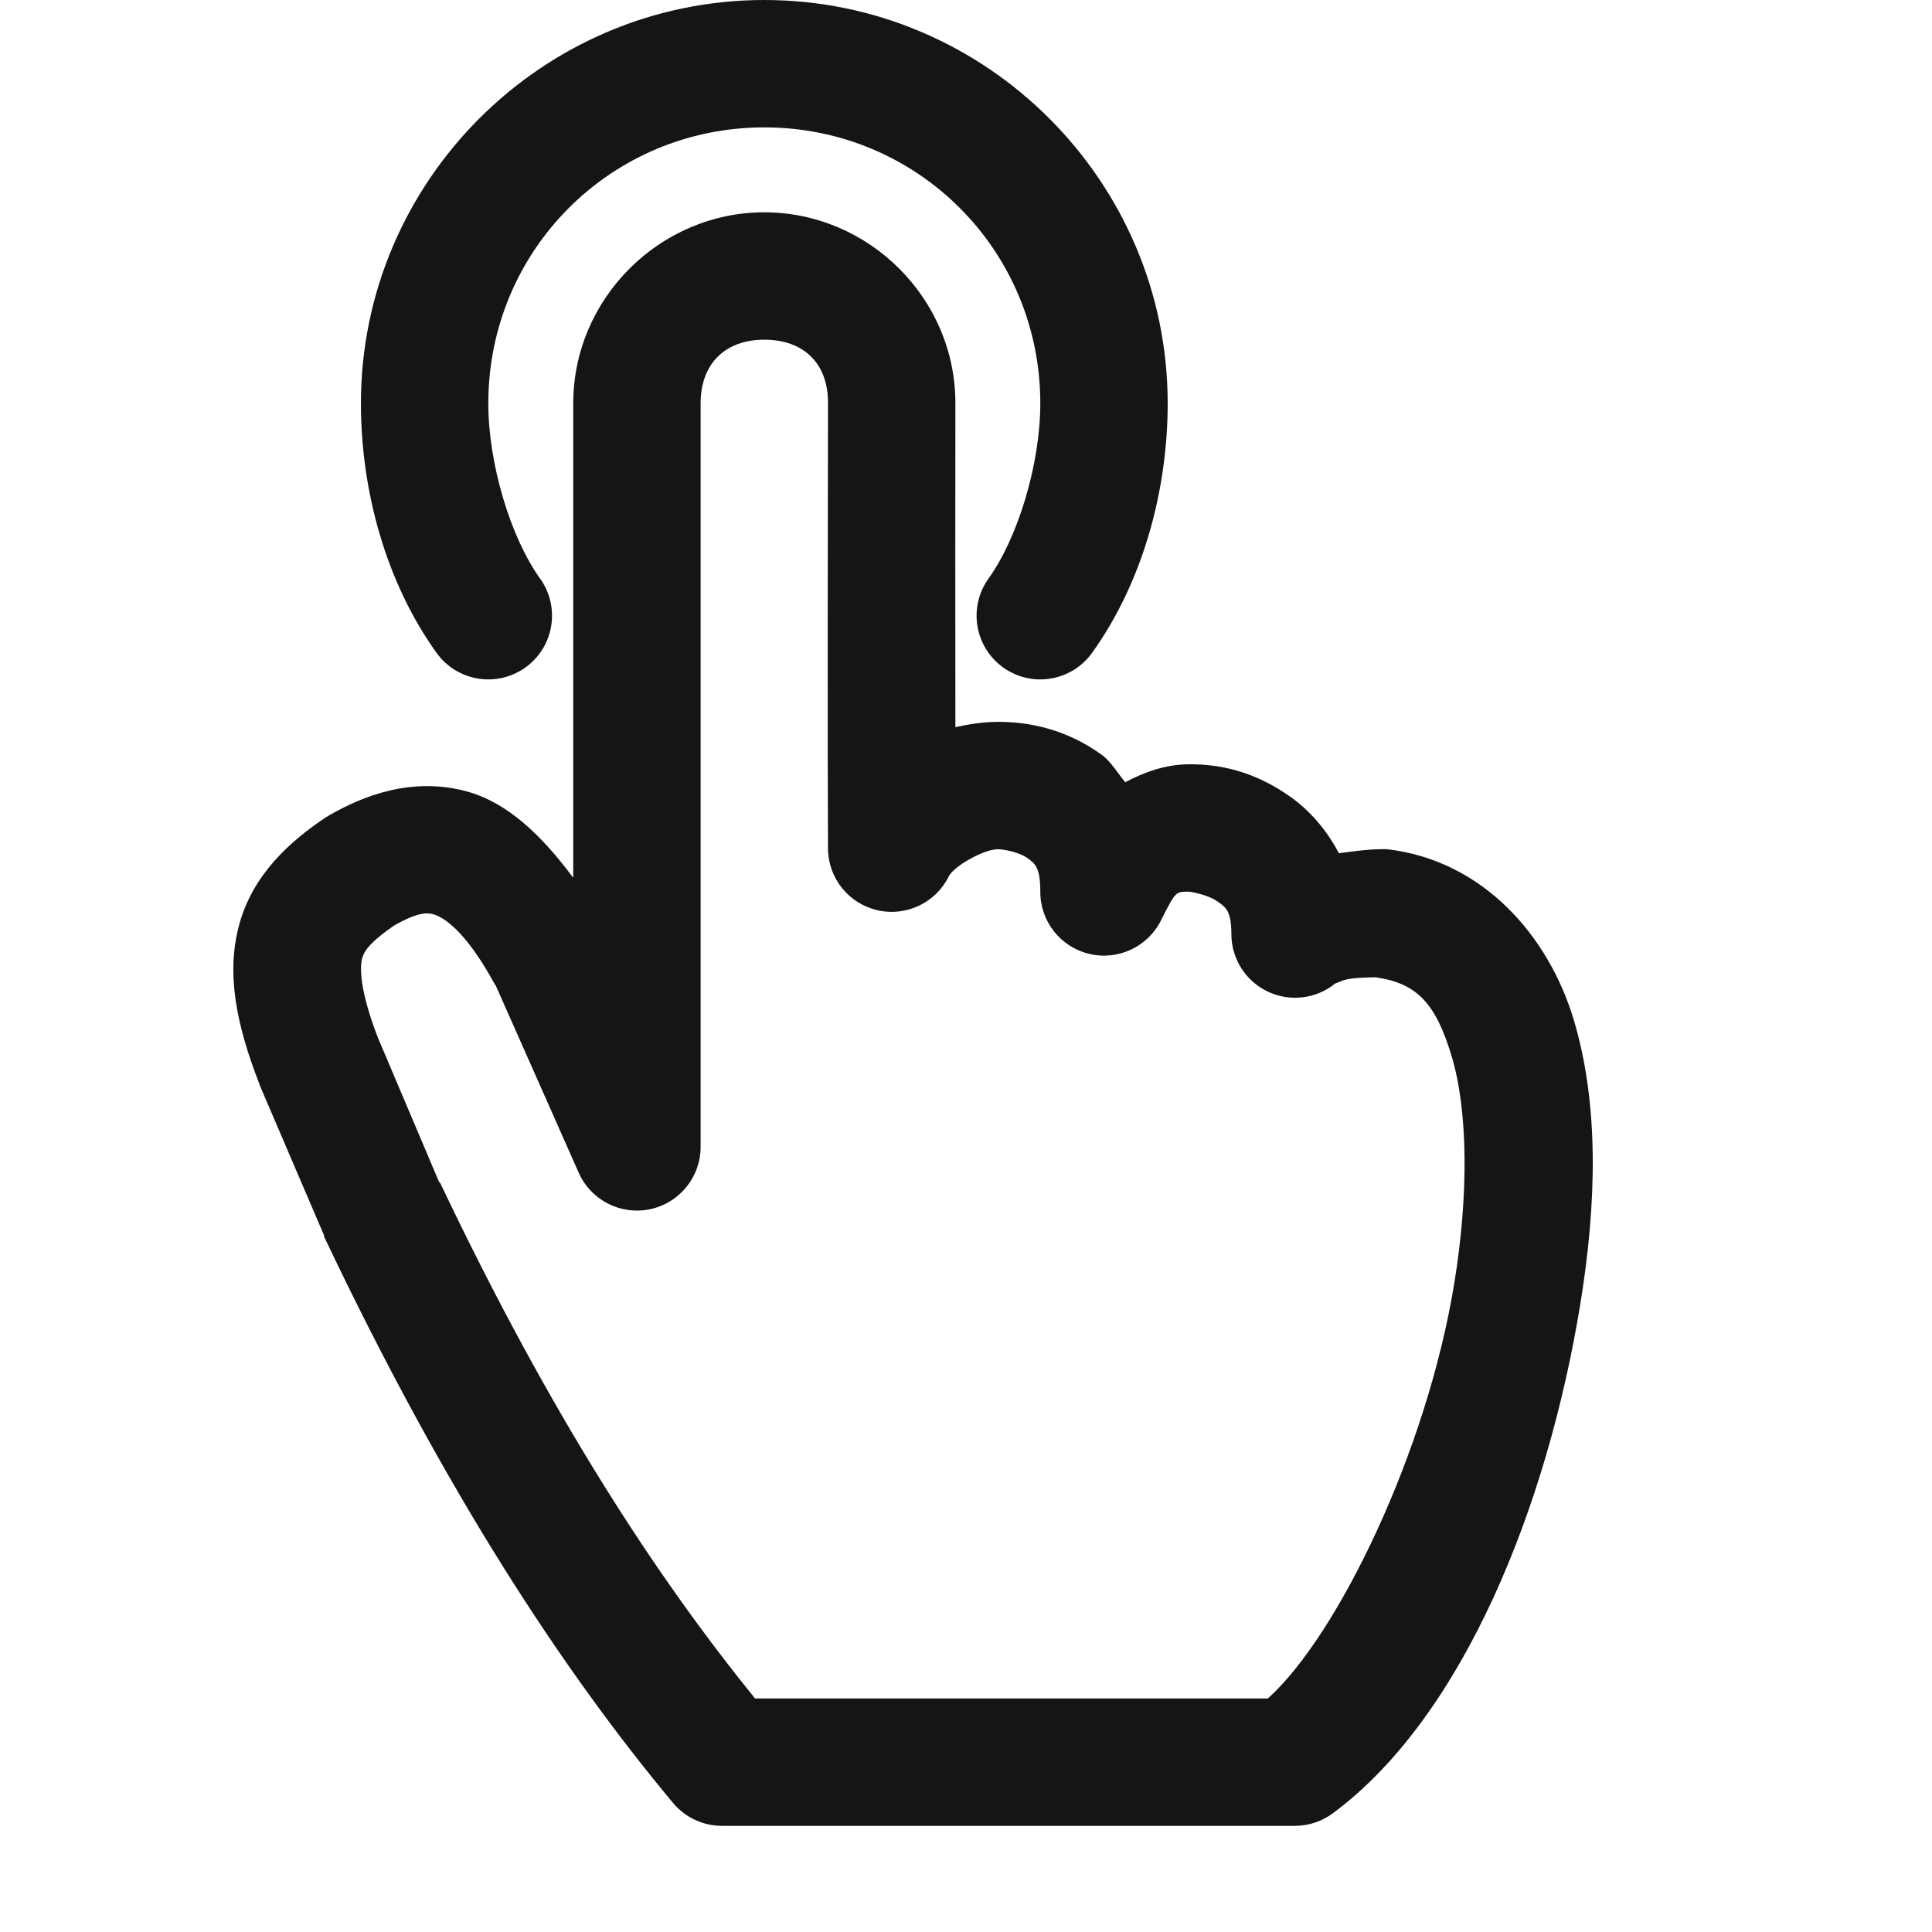
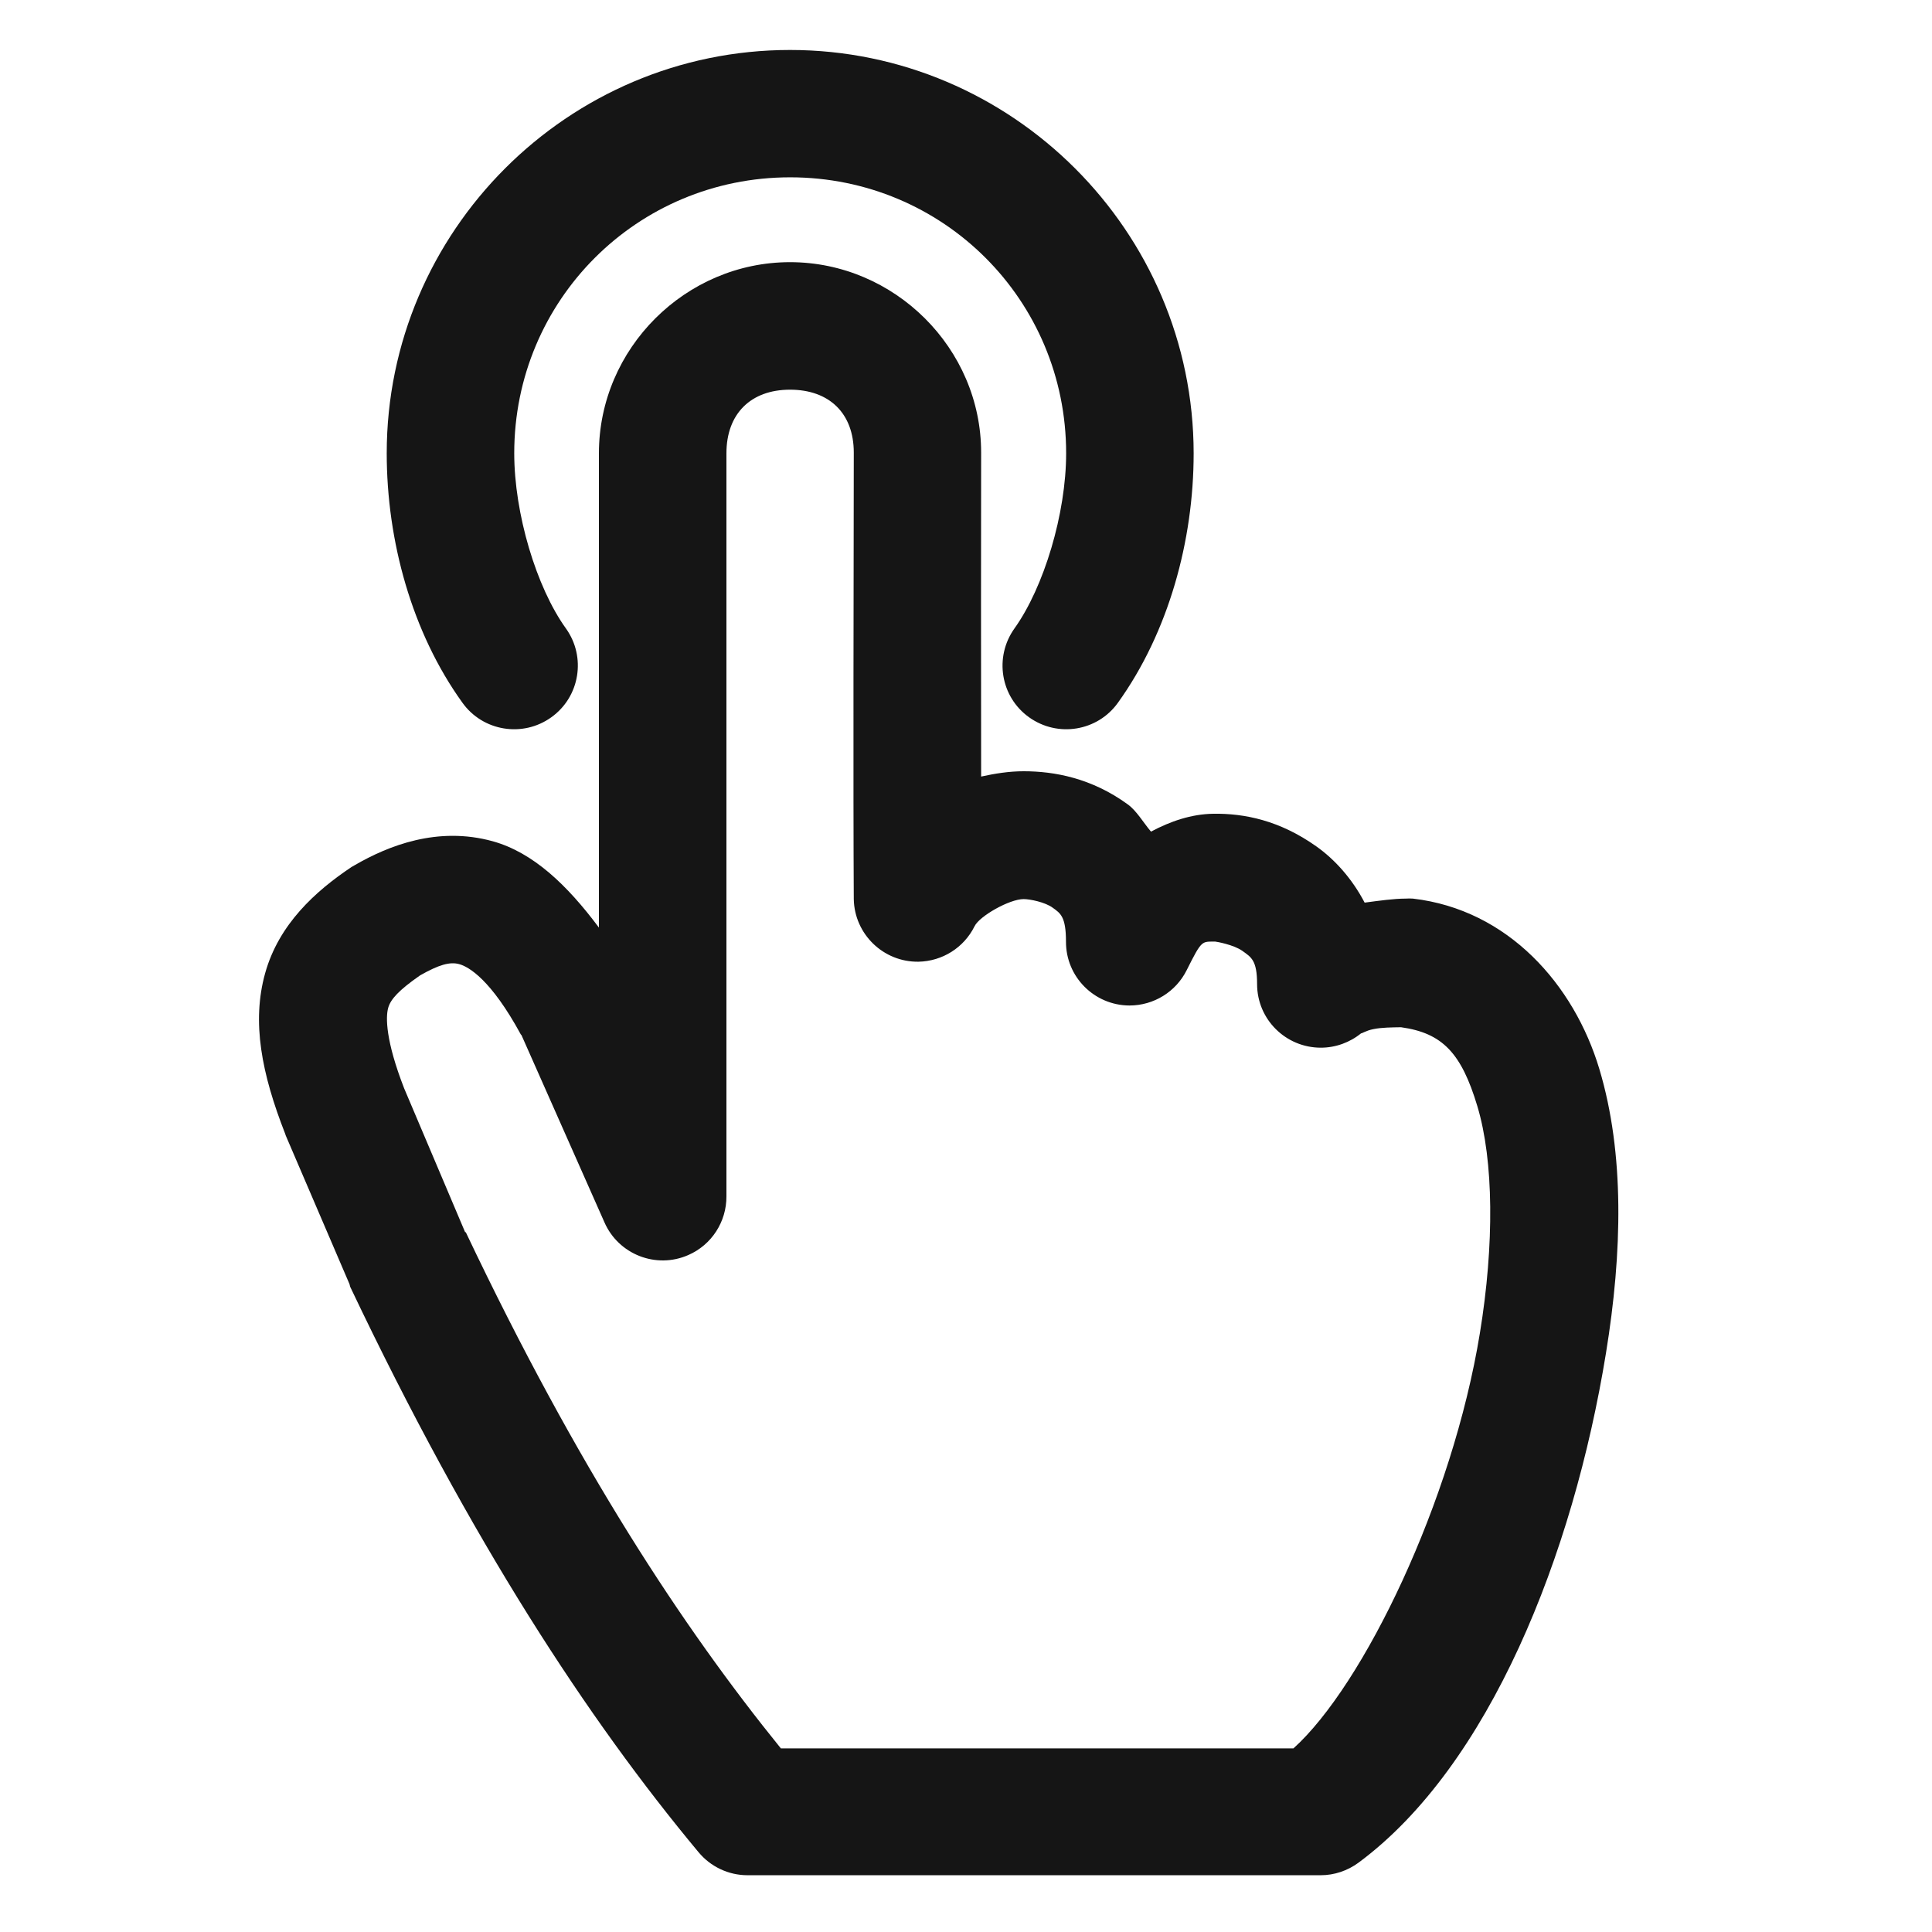
- <svg xmlns="http://www.w3.org/2000/svg" viewBox="0 0 1200 1200">
-   <g style="fill:#151515">
-     <svg fill="#151515" viewBox="7 7 91 91">
-       <g transform="translate(0,-952.3622)">
-         <path style="text-indent:0;text-transform:none;direction:ltr;block-progression:tb;baseline-shift:baseline;color:#000000;enable-background:accumulate;" d="M 43 7 C 32.542 7 24 15.542 24 26 C 24 30.12 25.183 34.437 27.562 37.75 A 3.001 3.001 0 1 0 32.438 34.25 C 31.045 32.312 30 28.839 30 26 C 30 18.785 35.785 13 43 13 C 50.215 13 56 18.785 56 26 C 56 28.839 54.955 32.312 53.562 34.25 A 3.001 3.001 0 1 0 58.438 37.75 C 60.817 34.437 62 30.12 62 26 C 62 15.542 53.458 7 43 7 z M 43 17 C 38.082 17 34 21.059 34 26 L 34 48.344 C 32.509 46.34 30.905 44.806 29 44.281 C 26.4 43.564 24.07 44.497 22.5 45.406 A 3 3 0 0 0 22.344 45.5 C 20.643 46.634 18.927 48.192 18.281 50.5 C 17.635 52.808 18.118 55.229 19.219 58.062 A 3 3 0 0 0 19.25 58.156 L 22.25 65.156 A 3 3 0 0 0 22.281 65.281 C 28.004 77.333 33.511 85.692 38.688 91.906 A 3 3 0 0 0 41 93 L 68 93 A 3 3 0 0 0 69.781 92.406 C 75.936 87.847 79.888 77.92 81.438 68.406 C 82.212 63.649 82.318 59.007 81.125 55.031 C 79.932 51.056 76.832 47.525 72.344 47 A 3 3 0 0 0 72 47 C 71.457 47 70.75 47.098 70.062 47.188 C 69.475 46.057 68.653 45.15 67.781 44.531 C 66.069 43.316 64.409 42.976 62.938 43 C 61.896 43.017 60.912 43.357 60 43.844 C 59.635 43.411 59.327 42.868 58.906 42.562 C 57.199 41.322 55.444 41 54 41 C 53.325 41 52.649 41.107 52 41.25 C 51.995 35.959 51.993 29.816 52 26 C 52.009 21.053 47.918 17 43 17 z M 43 23 C 44.846 23 46.003 24.109 46 25.969 C 45.991 31.216 45.973 42.066 46 47 A 3 3 0 0 0 51.688 48.281 C 51.916 47.805 53.335 47 54 47 C 54.294 47 55.017 47.147 55.375 47.406 C 55.733 47.666 56 47.815 56 49 A 3 3 0 0 0 61.688 50.344 C 62.408 48.903 62.396 49.011 63.031 49 C 63.069 48.999 63.903 49.147 64.312 49.438 C 64.722 49.728 65 49.872 65 51 A 3 3 0 0 0 69.906 53.312 C 69.88 53.355 70.121 53.195 70.469 53.125 C 70.866 53.045 71.363 53.042 71.781 53.031 C 73.737 53.307 74.625 54.25 75.375 56.75 C 76.146 59.32 76.18 63.265 75.5 67.438 C 74.205 75.39 70.003 84.049 66.719 87 L 42.562 87 C 37.947 81.299 32.985 73.778 27.719 62.688 L 27.688 62.688 L 24.812 55.906 C 23.941 53.663 23.939 52.565 24.062 52.125 C 24.177 51.714 24.561 51.288 25.562 50.594 C 26.441 50.096 26.966 49.941 27.406 50.062 C 27.857 50.187 28.903 50.78 30.312 53.375 C 30.322 53.393 30.334 53.388 30.344 53.406 L 34.25 62.219 A 3 3 0 0 0 40 61 L 40 26 C 40 24.134 41.154 23 43 23 z " transform="translate(0,952.3622)" fill="#151515" fill-opacity="1" stroke="none" marker="none" visibility="visible" display="inline" overflow="visible" />
-       </g>
-     </svg>
+ <svg xmlns="http://www.w3.org/2000/svg" version="1.1" id="Layer_1" x="0px" y="0px" viewBox="0 0 1200 1200" style="enable-background:new 0 0 1200 1200;" xml:space="preserve">
+   <style type="text/css">
+ 	.st0{fill:#151515;}
+ </style>
+   <g>
+     <g transform="translate(0,-952.3622)">
+       <path class="st0" d="M490.7,983.4c-137.9,0-250.5,112.6-250.5,250.5c0,54.3,15.6,111.3,47,154.9c12.7,17.8,37.5,21.8,55.2,9.1    c17.8-12.7,21.8-37.5,9.1-55.2l0,0c-18.4-25.6-32.1-71.4-32.1-108.8c0-95.1,76.3-171.4,171.4-171.4s171.4,76.3,171.4,171.4    c0,37.4-13.8,83.2-32.1,108.8c-12.7,17.8-8.7,42.5,9.1,55.2c17.8,12.7,42.5,8.7,55.2-9.1l0,0c31.4-43.7,47-100.6,47-154.9    C741.3,1096,628.6,983.4,490.7,983.4z M490.7,1115.2c-64.8,0-118.7,53.5-118.7,118.7v294.6c-19.7-26.4-40.8-46.6-65.9-53.6    c-34.3-9.5-65,2.8-85.7,14.8c-0.7,0.4-1.4,0.8-2.1,1.2c-22.4,15-45.1,35.5-53.6,65.9c-8.5,30.4-2.2,62.4,12.4,99.7    c0.1,0.4,0.3,0.8,0.4,1.2l39.6,92.3c0.1,0.6,0.3,1.1,0.4,1.6c75.5,158.9,148.1,269.2,216.3,351.1c7.5,9.1,18.7,14.4,30.5,14.4h356    c8.5,0,16.7-2.8,23.5-7.8c81.2-60.1,133.3-191,153.7-316.5c10.2-62.7,11.6-124-4.1-176.4c-15.7-52.4-56.6-99-115.8-105.9    c-1.5-0.1-3-0.1-4.5,0c-7.2,0-16.5,1.3-25.5,2.5c-7.8-14.9-18.6-26.9-30.1-35c-22.6-16-44.5-20.5-63.9-20.2    c-13.7,0.2-26.7,4.7-38.7,11.1c-4.8-5.7-8.9-12.9-14.4-16.9c-22.5-16.4-45.7-20.6-64.7-20.6c-8.9,0-17.8,1.4-26.4,3.3    c-0.1-69.8-0.1-150.8,0-201.1C609.5,1168.7,555.6,1115.2,490.7,1115.2z M490.7,1194.4c24.3,0,39.6,14.6,39.6,39.1    c-0.1,69.2-0.4,212.3,0,277.3c0.4,21.8,18.4,39.2,40.2,38.9c14.8-0.3,28.2-8.7,34.8-22c3-6.3,21.7-16.9,30.5-16.9    c3.9,0,13.4,1.9,18.1,5.4c4.7,3.4,8.2,5.4,8.2,21c-0.1,21.9,17.6,39.6,39.4,39.7c15.1,0,28.9-8.5,35.6-22    c9.5-19,9.3-17.6,17.7-17.7c0.5,0,11.5,1.9,16.9,5.8s9.1,5.7,9.1,20.6c0,21.9,17.8,39.5,39.6,39.5c9.1,0,18-3.2,25.1-9    c-0.3,0.6,2.8-1.6,7.4-2.5c5.2-1.1,11.8-1.1,17.3-1.2c25.8,3.6,37.5,16.1,47.4,49c10.2,33.9,10.6,85.9,1.6,140.9    c-17.1,104.9-72.5,219-115.8,258H485c-60.9-75.2-126.3-174.4-195.7-320.6h-0.4l-37.9-89.4c-11.5-29.6-11.5-44.1-9.9-49.9    c1.5-5.4,6.6-11,19.8-20.2c11.6-6.6,18.5-8.6,24.3-7c5.9,1.6,19.7,9.5,38.3,43.7c0.1,0.2,0.3,0.2,0.4,0.4l51.5,116.2    c8.7,20,32.1,29.2,52.1,20.4c14.5-6.3,23.8-20.7,23.7-36.5v-461.5C451.2,1209.3,466.4,1194.4,490.7,1194.4z" />
+     </g>
  </g>
</svg>
